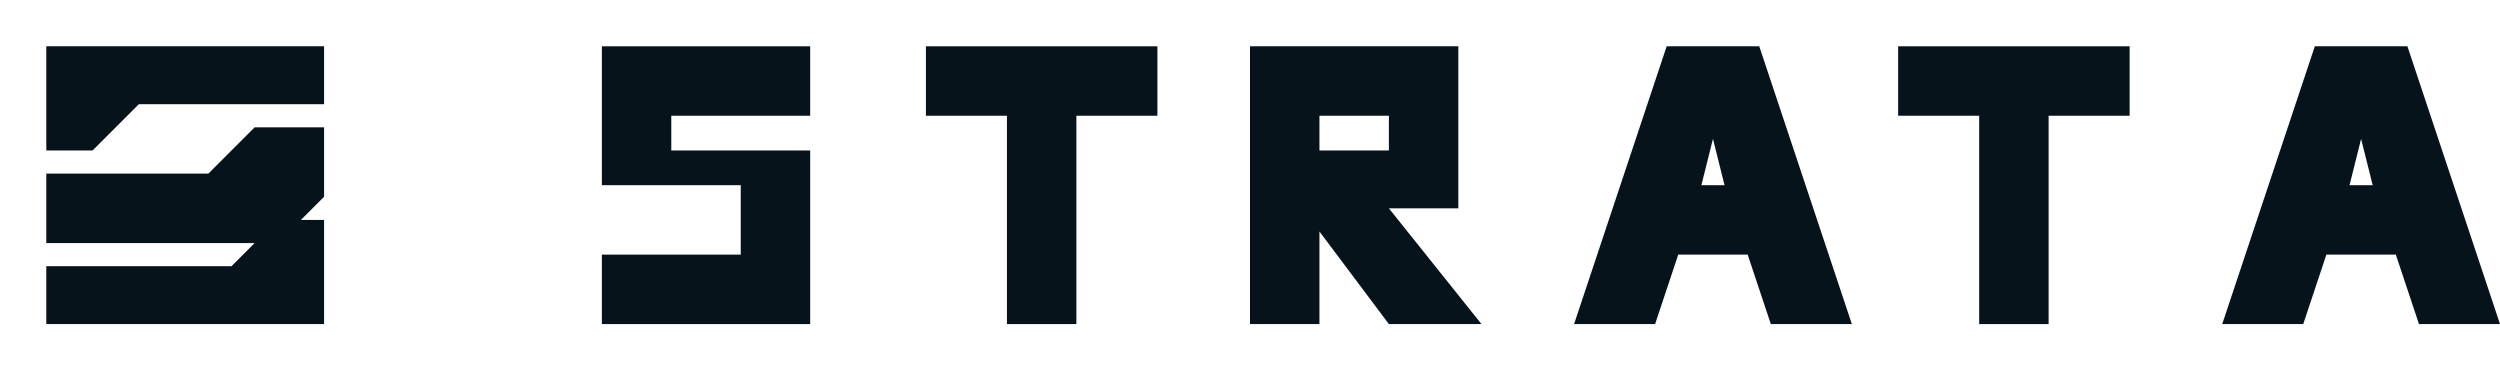
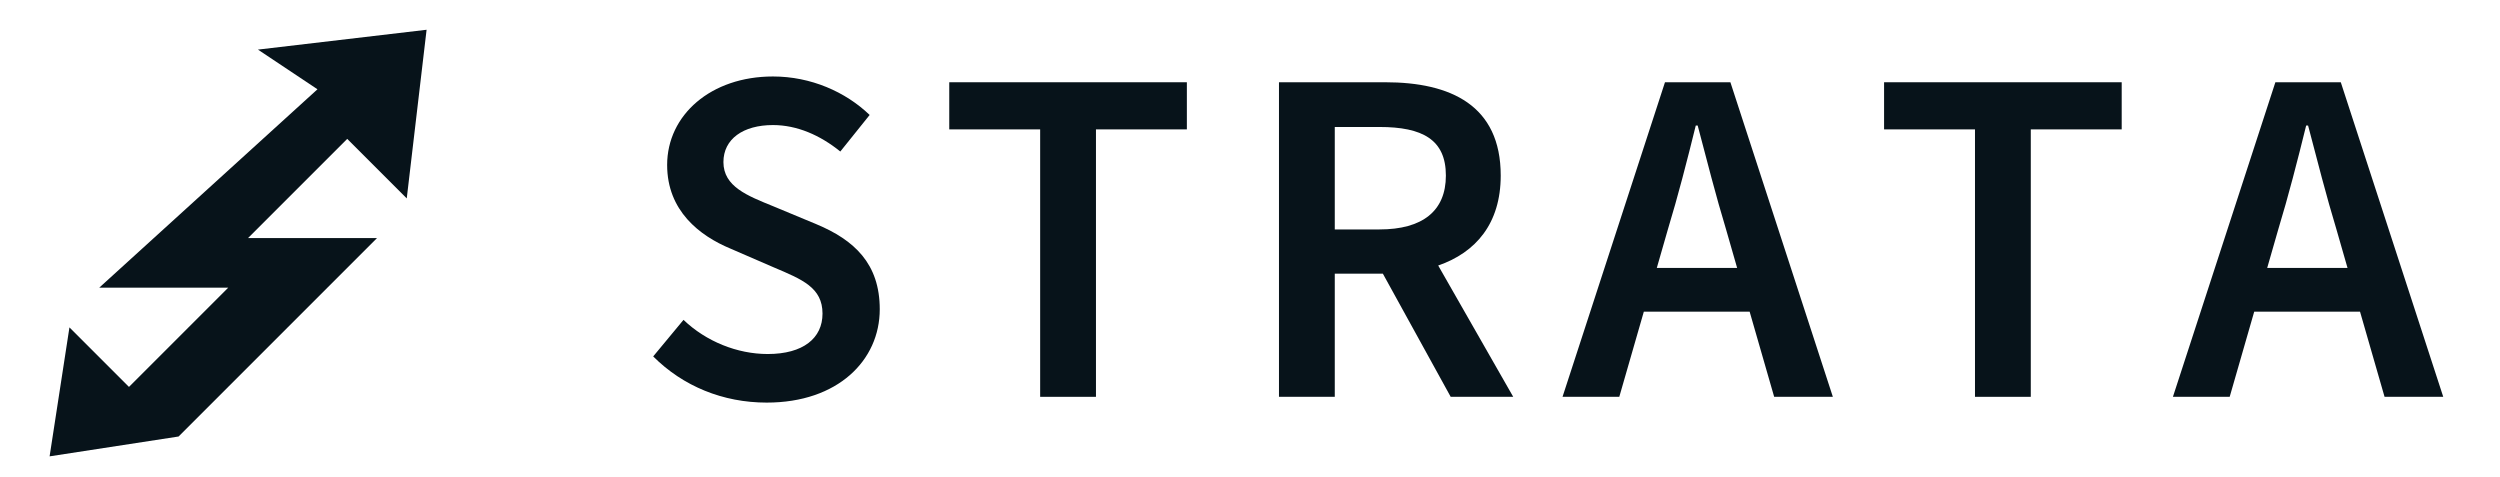
- <svg xmlns="http://www.w3.org/2000/svg" viewBox="0 0 216 32" role="img" aria-labelledby="t">
+ <svg xmlns="http://www.w3.org/2000/svg" viewBox="0 0 252 48" role="img" aria-labelledby="t">
+   <path fill="#07131a" d="M26 5L43 3L41 20L35 14L25 24H38L18 44L5 46L7 33L13 39L23 29H10L32 9Z" />
  <g fill="#07131a">
-     <path d="M4 4H28V9H12L8 13H4ZM4 15H18L22 11H28V17L24 21H4ZM4 23H20L24 19H28V28H4Z" />
-   </g>
-   <g fill="#07131a">
-     <path transform="translate(52 4)" fill-rule="evenodd" d="M18 0H0V12H12V18H0V24H18V9H6V6H18Z" />
-     <path transform="translate(80 4)" fill-rule="evenodd" d="M0 0H20V6H13V24H7V6H0Z" />
-     <path transform="translate(108 4)" fill-rule="evenodd" d="M0 0H18V14H12L20 24H12L6 16V24H0ZM6 6V9H12V6Z" />
-     <path transform="translate(136 4)" fill-rule="evenodd" d="M0 24L8 0H16L24 24H17L15 18H9L7 24ZM11 12H13L12 8Z" />
-     <path transform="translate(164 4)" fill-rule="evenodd" d="M0 0H20V6H13V24H7V6H0Z" />
-     <path transform="translate(192 4)" fill-rule="evenodd" d="M0 24L8 0H16L24 24H17L15 18H9L7 24ZM11 12H13L12 8Z" />
+     <path d="M77.285 40.582C84.461 40.582 88.679 36.315 88.679 31.176C88.679 26.57 86.109 24.194 82.279 22.594L77.964 20.8C75.345 19.733 72.921 18.812 72.921 16.339C72.921 14.012 74.909 12.606 77.915 12.606C80.339 12.606 82.667 13.624 84.703 15.273L87.661 11.588C85.236 9.261 81.745 7.709 77.915 7.709C71.661 7.709 67.248 11.588 67.248 16.63C67.248 21.236 70.497 23.758 73.648 25.067L78.012 26.958C80.873 28.17 82.909 28.994 82.909 31.612C82.909 34.085 80.97 35.685 77.382 35.685C74.327 35.685 71.176 34.424 68.897 32.242L65.842 35.927C68.848 38.933 72.873 40.582 77.285 40.582Z" />
+     <path d="M104.848 40.0H110.473V13.042H119.636V8.291H95.685V13.042H104.848Z" />
+     <path d="M128.921 40.0H134.545V27.588H139.394L146.23 40.0H152.533L144.97 26.764C148.752 25.455 151.273 22.545 151.273 17.697C151.273 10.618 146.23 8.291 139.636 8.291H128.921ZM134.545 23.127V12.8H139.055C143.37 12.8 145.745 14.061 145.745 17.697C145.745 21.285 143.37 23.127 139.055 23.127Z" />
+     <path d="M168.121 23.127C169.139 19.782 170.061 16.194 170.933 12.655H171.127C172.048 16.145 172.97 19.782 173.988 23.127L175.103 27.006H167.006ZM157.503 40.0H163.224L165.697 31.418H176.364L178.836 40.0H184.752L174.424 8.291H167.83Z" />
+     <path d="M199.079 40.0H204.703V13.042H213.867V8.291H189.915V13.042H199.079Z" />
+     <path d="M229.648 23.127C230.667 19.782 231.588 16.194 232.461 12.655H232.655C233.576 16.145 234.497 19.782 235.515 23.127L236.63 27.006H228.533ZM219.03 40.0H224.752L227.224 31.418H237.891L240.364 40.0H246.279L235.952 8.291H229.358Z" />
  </g>
</svg>
